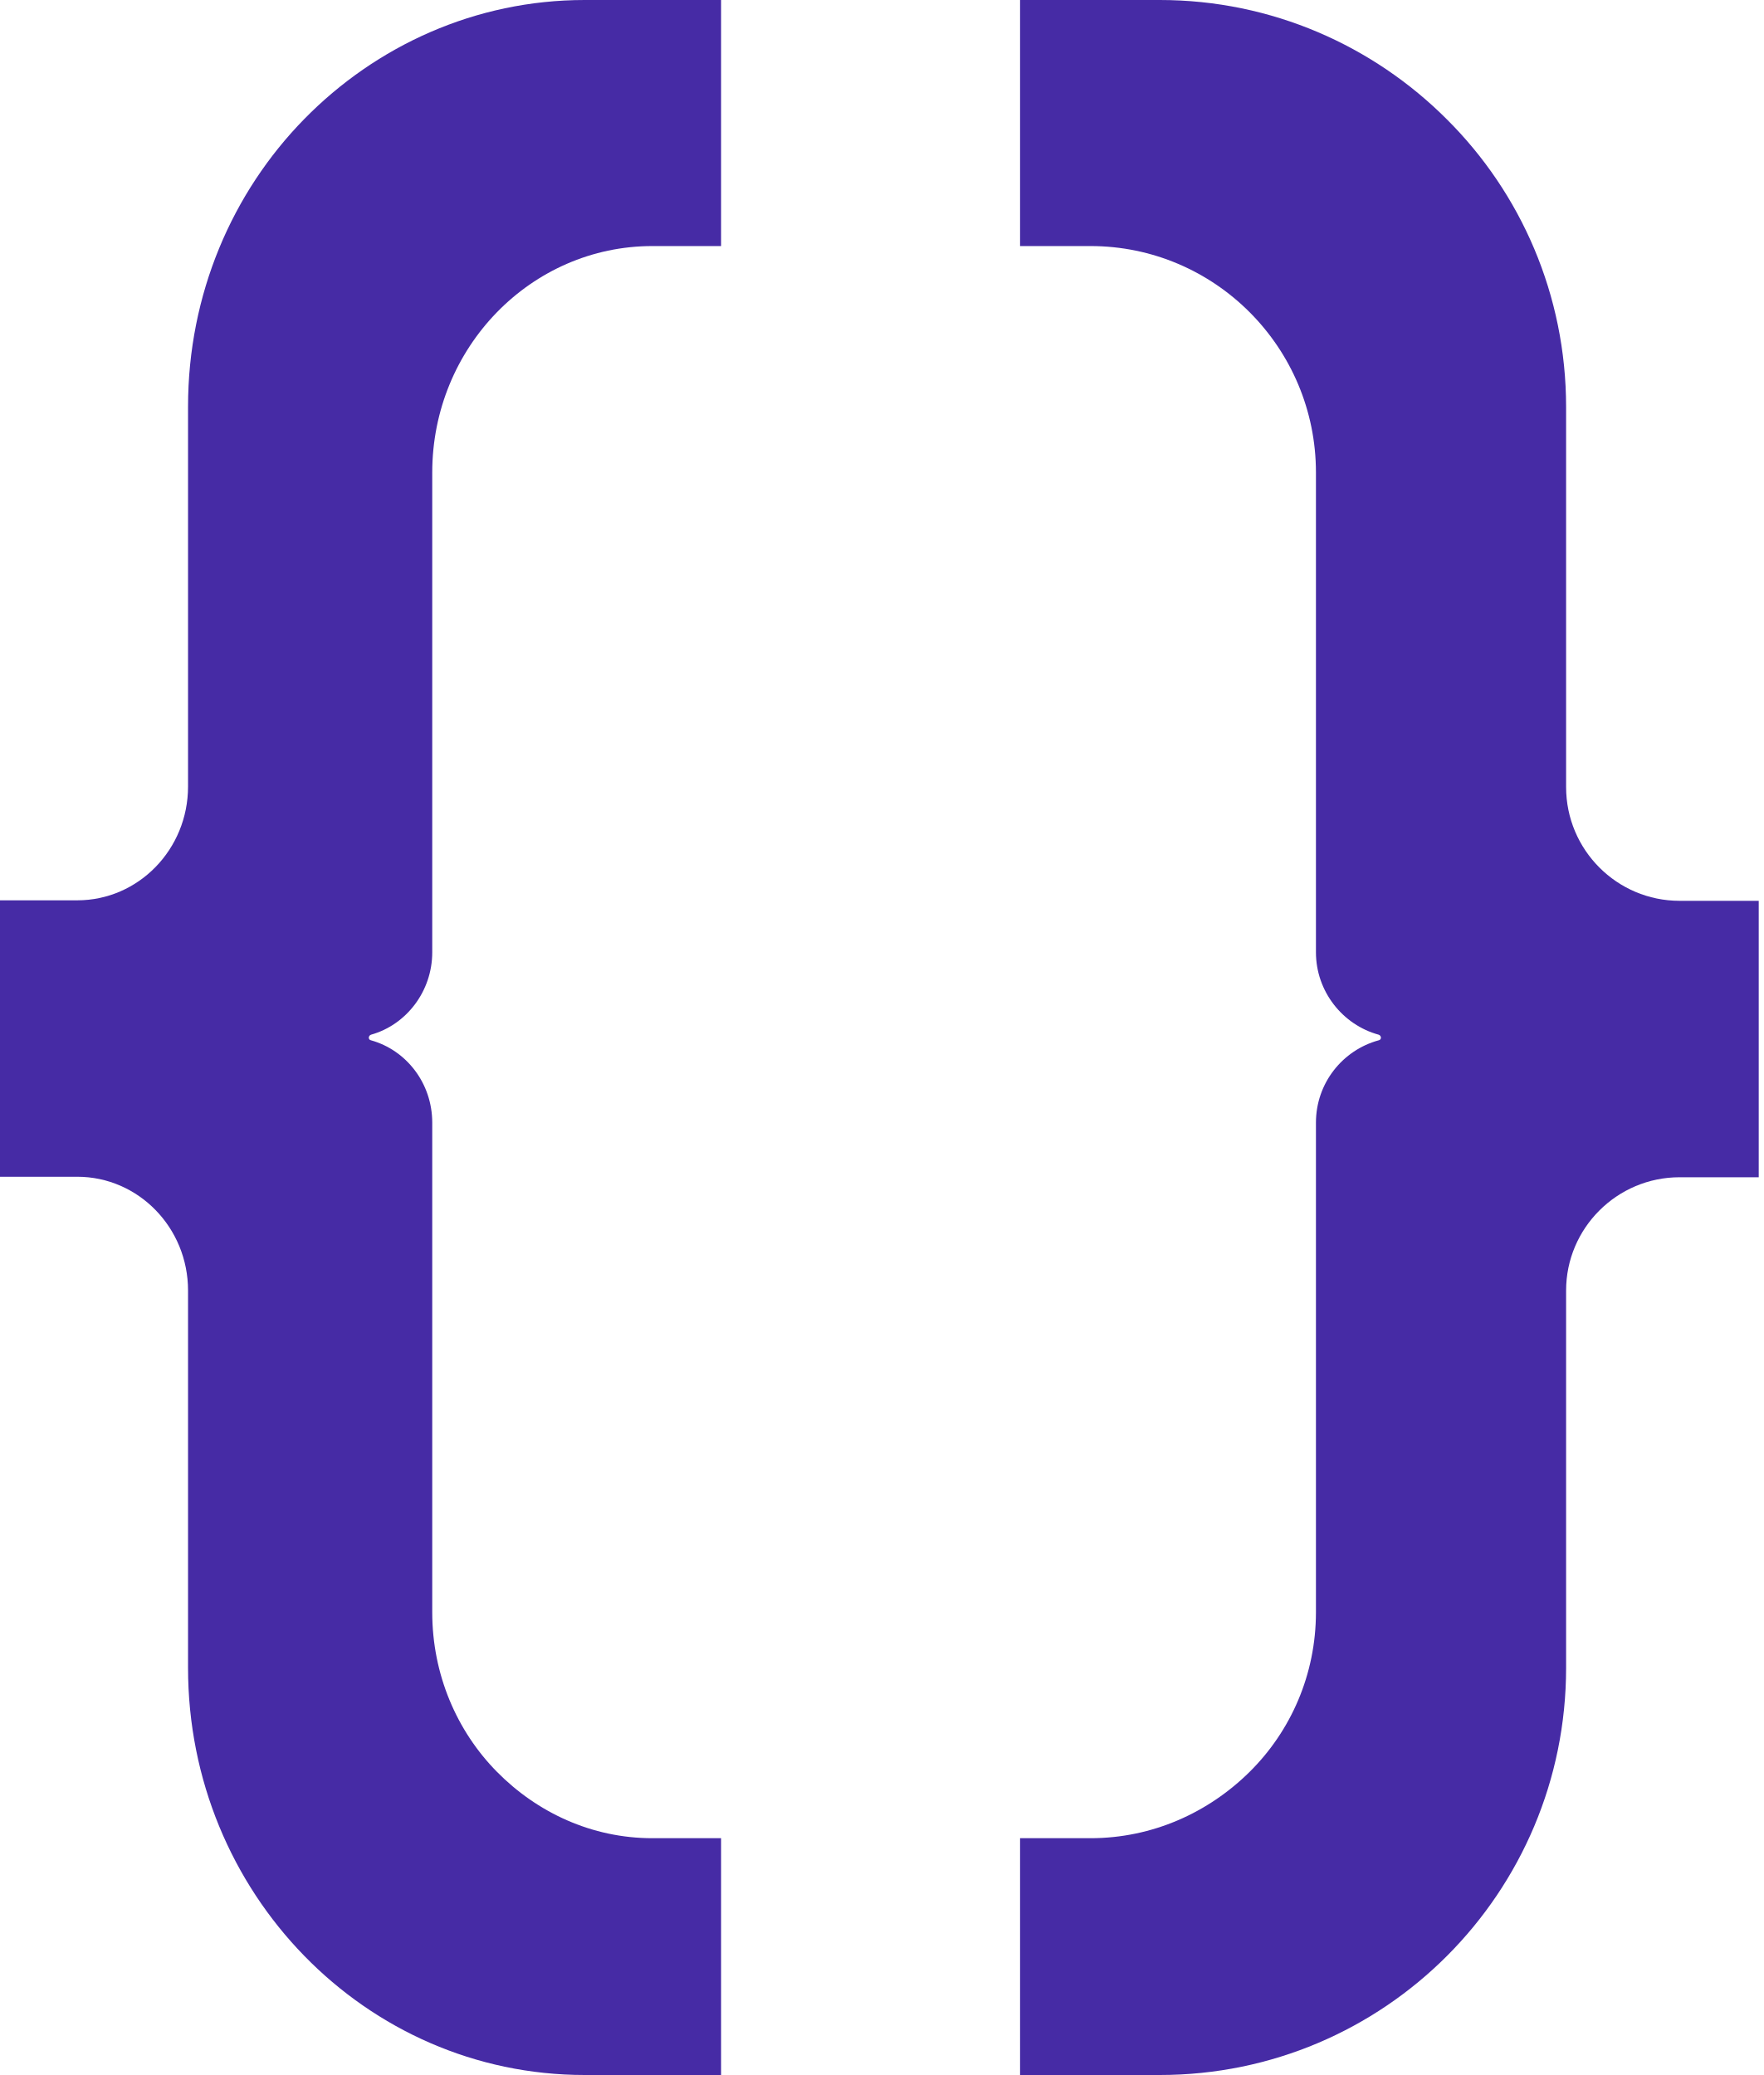
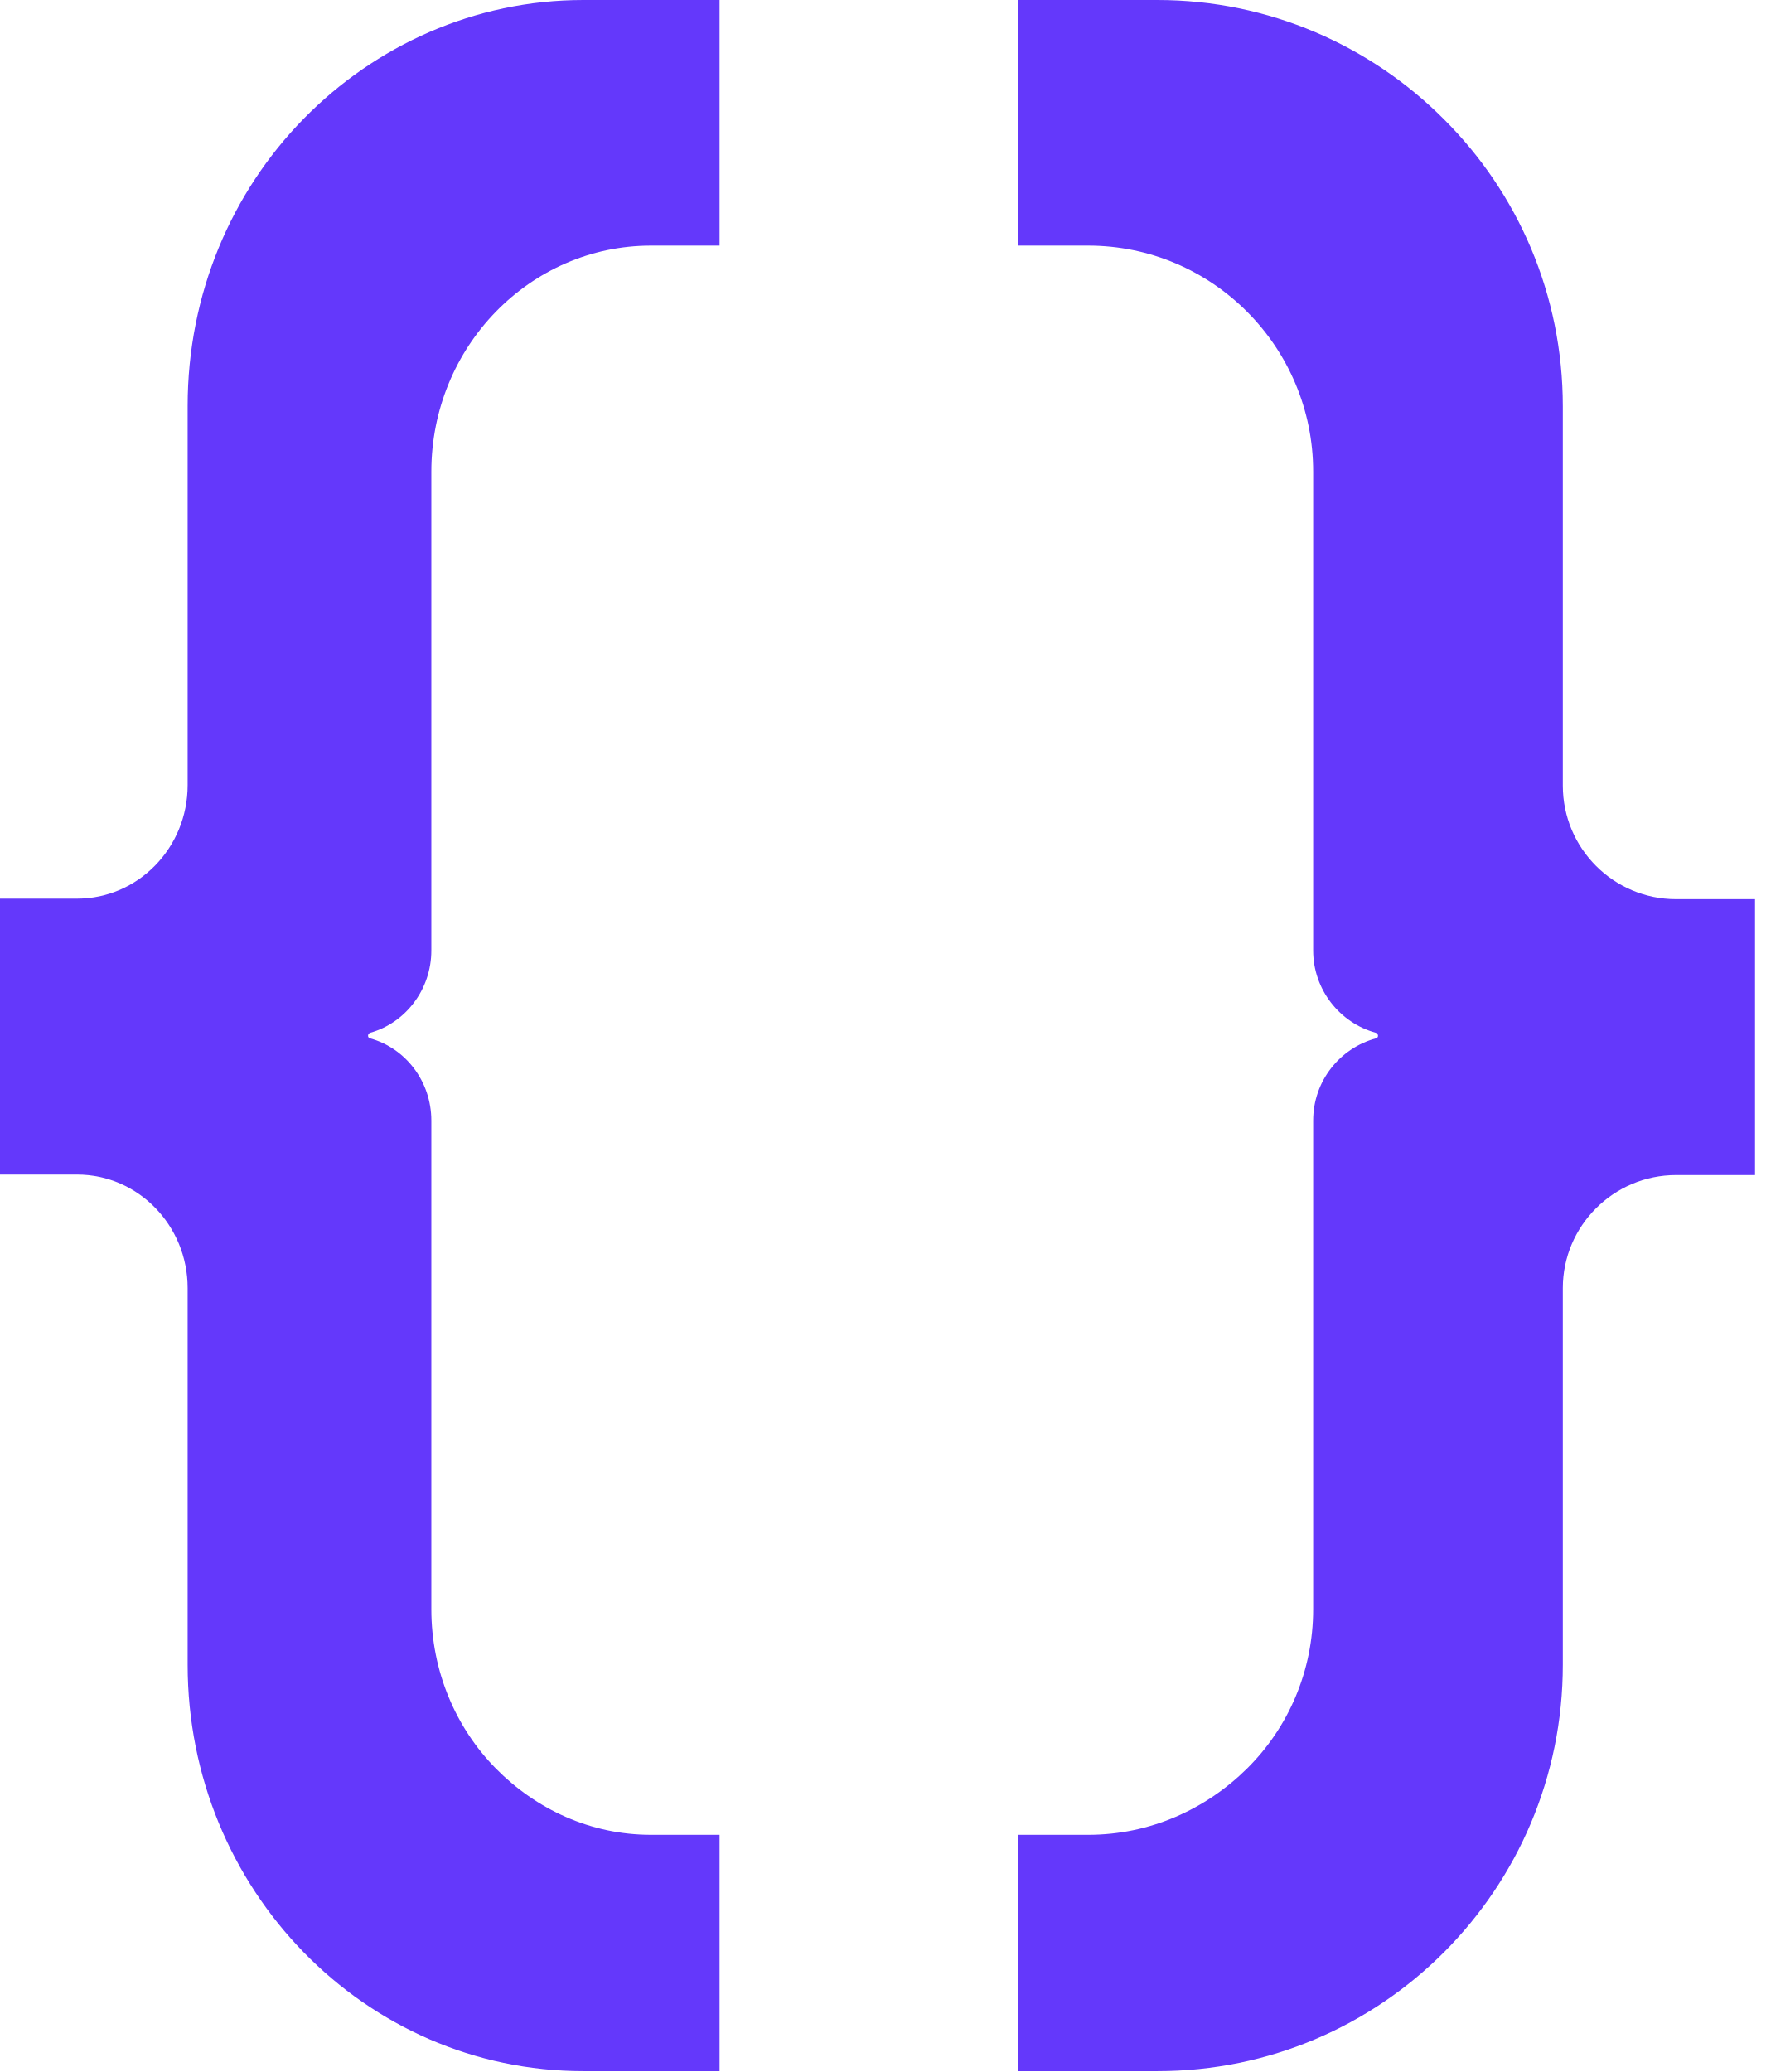
- <svg xmlns="http://www.w3.org/2000/svg" width="85" height="100" viewBox="0 0 85 100" fill="none">
-   <path d="M80.934 43.413C77.915 43.413 75.464 40.958 75.464 37.931V19.623C75.464 14.215 73.286 9.303 69.722 5.755C66.182 2.208 61.282 0 55.886 0H49.153V11.858H52.544C58.534 11.858 63.41 16.745 63.41 22.773V45.894C63.41 47.78 64.697 49.392 66.43 49.864C66.578 49.913 66.578 50.112 66.43 50.136C64.697 50.608 63.41 52.196 63.41 54.106V77.698C63.41 80.7 62.197 83.428 60.217 85.388C58.237 87.348 55.539 88.588 52.544 88.588H49.153V100H55.886C66.702 100 75.464 91.218 75.464 80.377V62.193C75.464 59.191 77.915 56.735 80.934 56.735H84.746V43.413H80.934Z" fill="#462BA5" />
-   <path d="M3.721 43.389C6.669 43.389 9.061 40.933 9.061 37.906V19.598C9.061 14.19 11.187 9.278 14.667 5.731C18.122 2.208 22.906 0 28.174 0H34.746V11.858H31.436C25.588 11.858 20.828 16.745 20.828 22.773V45.894C20.828 47.78 19.572 49.392 17.88 49.864C17.735 49.913 17.735 50.112 17.88 50.136C19.572 50.608 20.828 52.196 20.828 54.106V77.698C20.828 80.7 22.012 83.428 23.945 85.388C25.878 87.348 28.512 88.588 31.436 88.588H34.746V100H28.174C17.614 100 9.061 91.218 9.061 80.377V62.193C9.061 59.166 6.669 56.711 3.721 56.711H0V43.389H3.721Z" fill="#462BA5" />
+ <svg xmlns="http://www.w3.org/2000/svg" width="75" height="88" viewBox="0 0 75 88" fill="none">
+   <path d="M71.192 38.188C68.536 38.188 66.381 36.028 66.381 33.365V17.261C66.381 12.504 64.465 8.183 61.329 5.063C58.216 1.942 53.905 0 49.158 0H43.236V10.431H46.219C51.488 10.431 55.777 14.73 55.777 20.032V40.37C55.777 42.029 56.91 43.447 58.434 43.862C58.564 43.905 58.564 44.08 58.434 44.102C56.91 44.517 55.777 45.913 55.777 47.593V68.346C55.777 70.986 54.711 73.387 52.969 75.111C51.227 76.835 48.854 77.926 46.219 77.926H43.236V87.964H49.158C58.673 87.964 66.381 80.239 66.381 70.703V54.707C66.381 52.067 68.536 49.906 71.192 49.906H74.545V38.188H71.192Z" fill="#6438FB" />
+   <path d="M3.273 38.166C5.866 38.166 7.97 36.006 7.97 33.344V17.239C7.97 12.482 9.841 8.161 12.901 5.041C15.941 1.942 20.149 0 24.782 0H30.564V10.431H27.652C22.508 10.431 18.321 14.73 18.321 20.032V40.37C18.321 42.029 17.216 43.447 15.728 43.862C15.601 43.905 15.601 44.08 15.728 44.102C17.216 44.516 18.321 45.913 18.321 47.593V68.346C18.321 70.986 19.363 73.387 21.063 75.111C22.763 76.835 25.08 77.926 27.652 77.926H30.564V87.964H24.782C15.494 87.964 7.97 80.239 7.97 70.703V54.707C7.97 52.045 5.866 49.885 3.273 49.885H0V38.166H3.273Z" fill="#6438FB" />
</svg>
